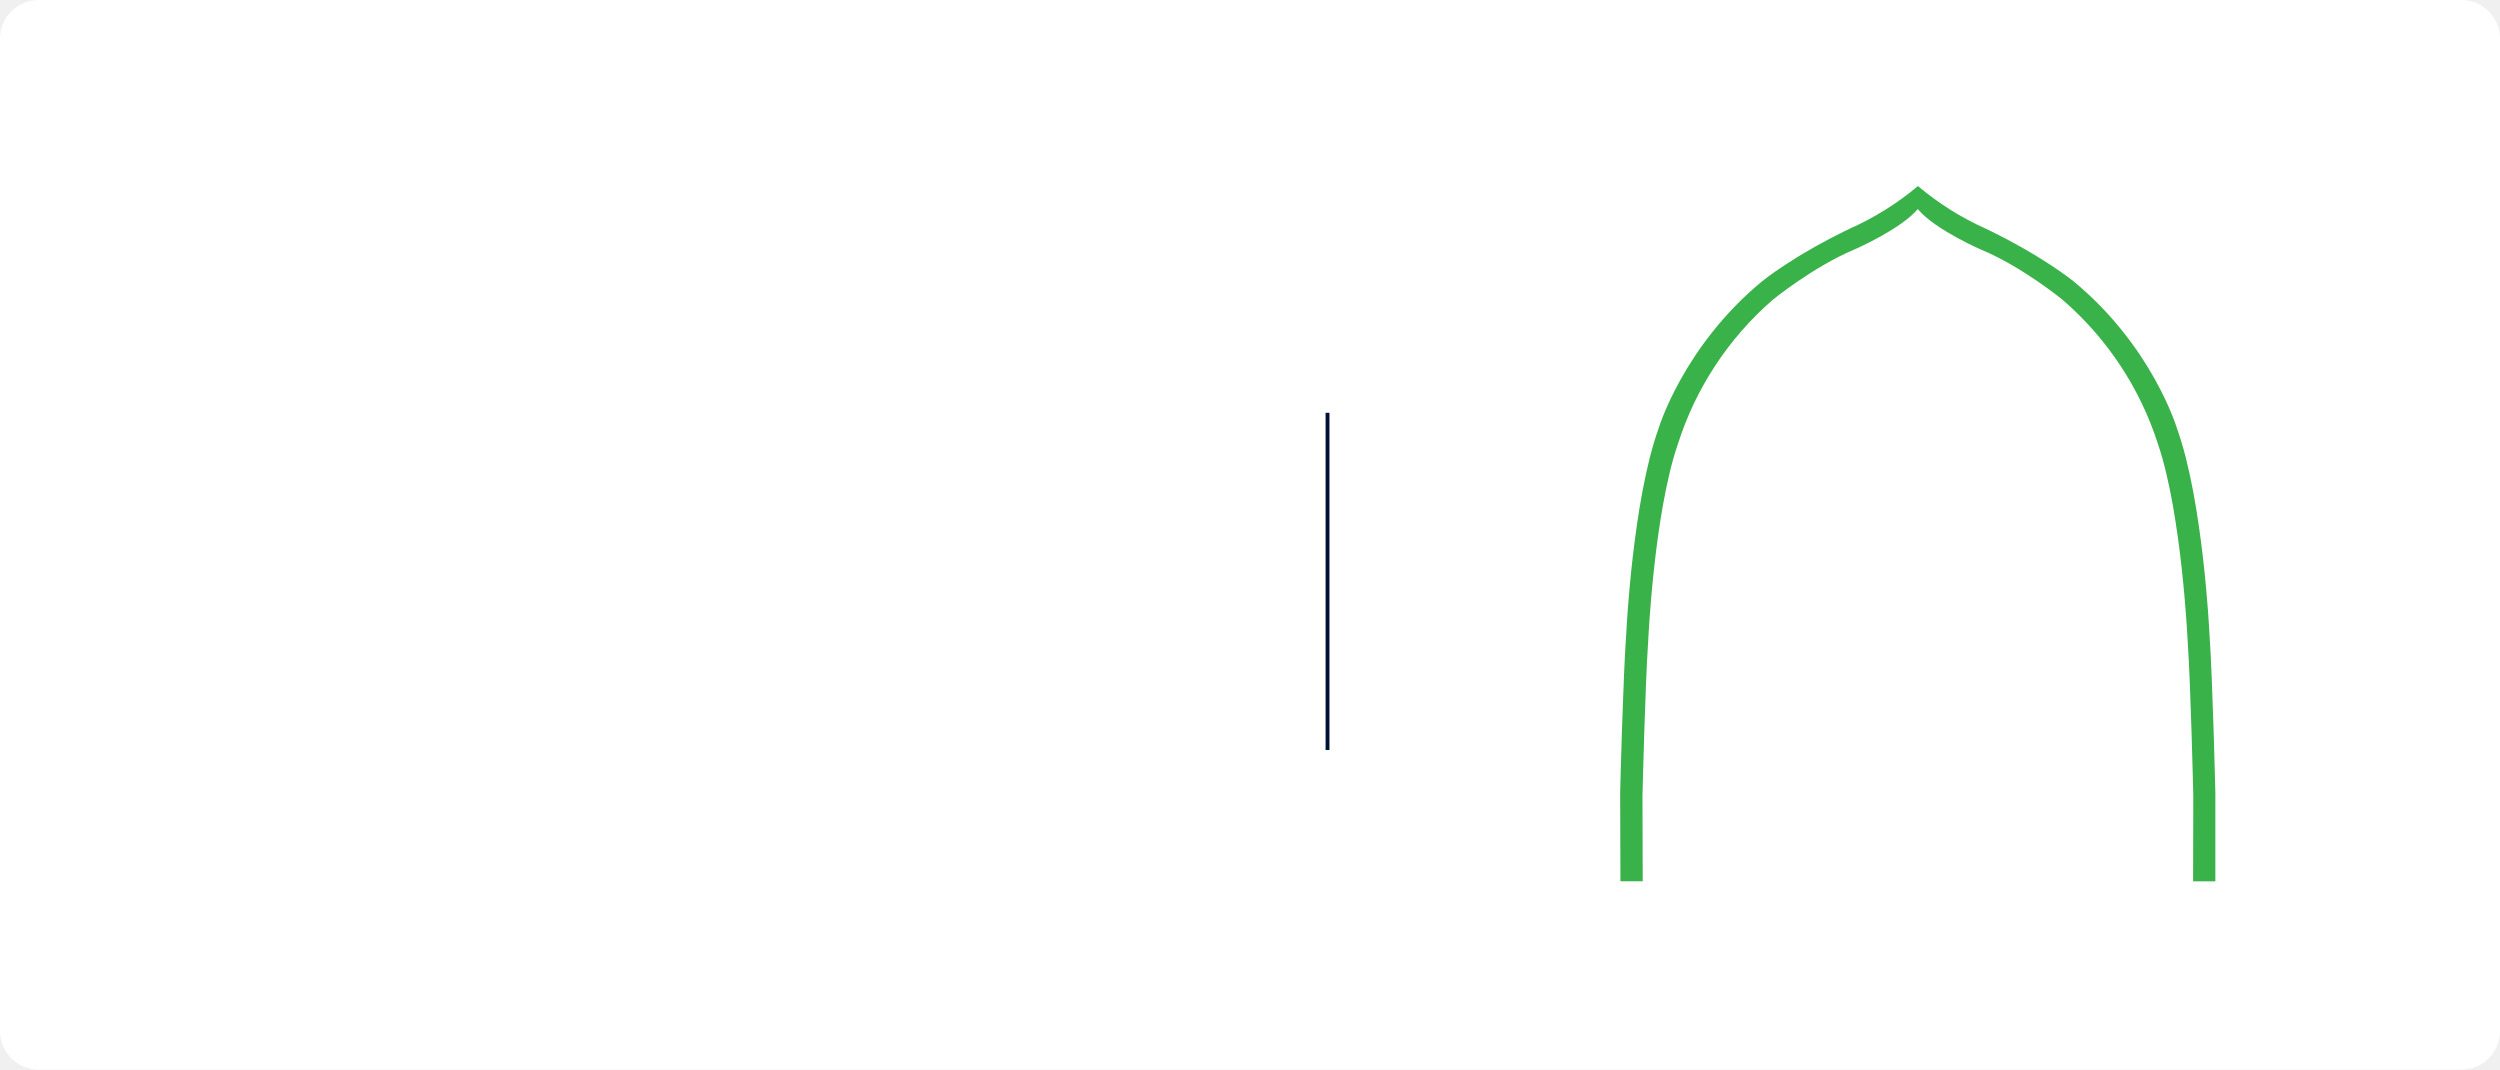
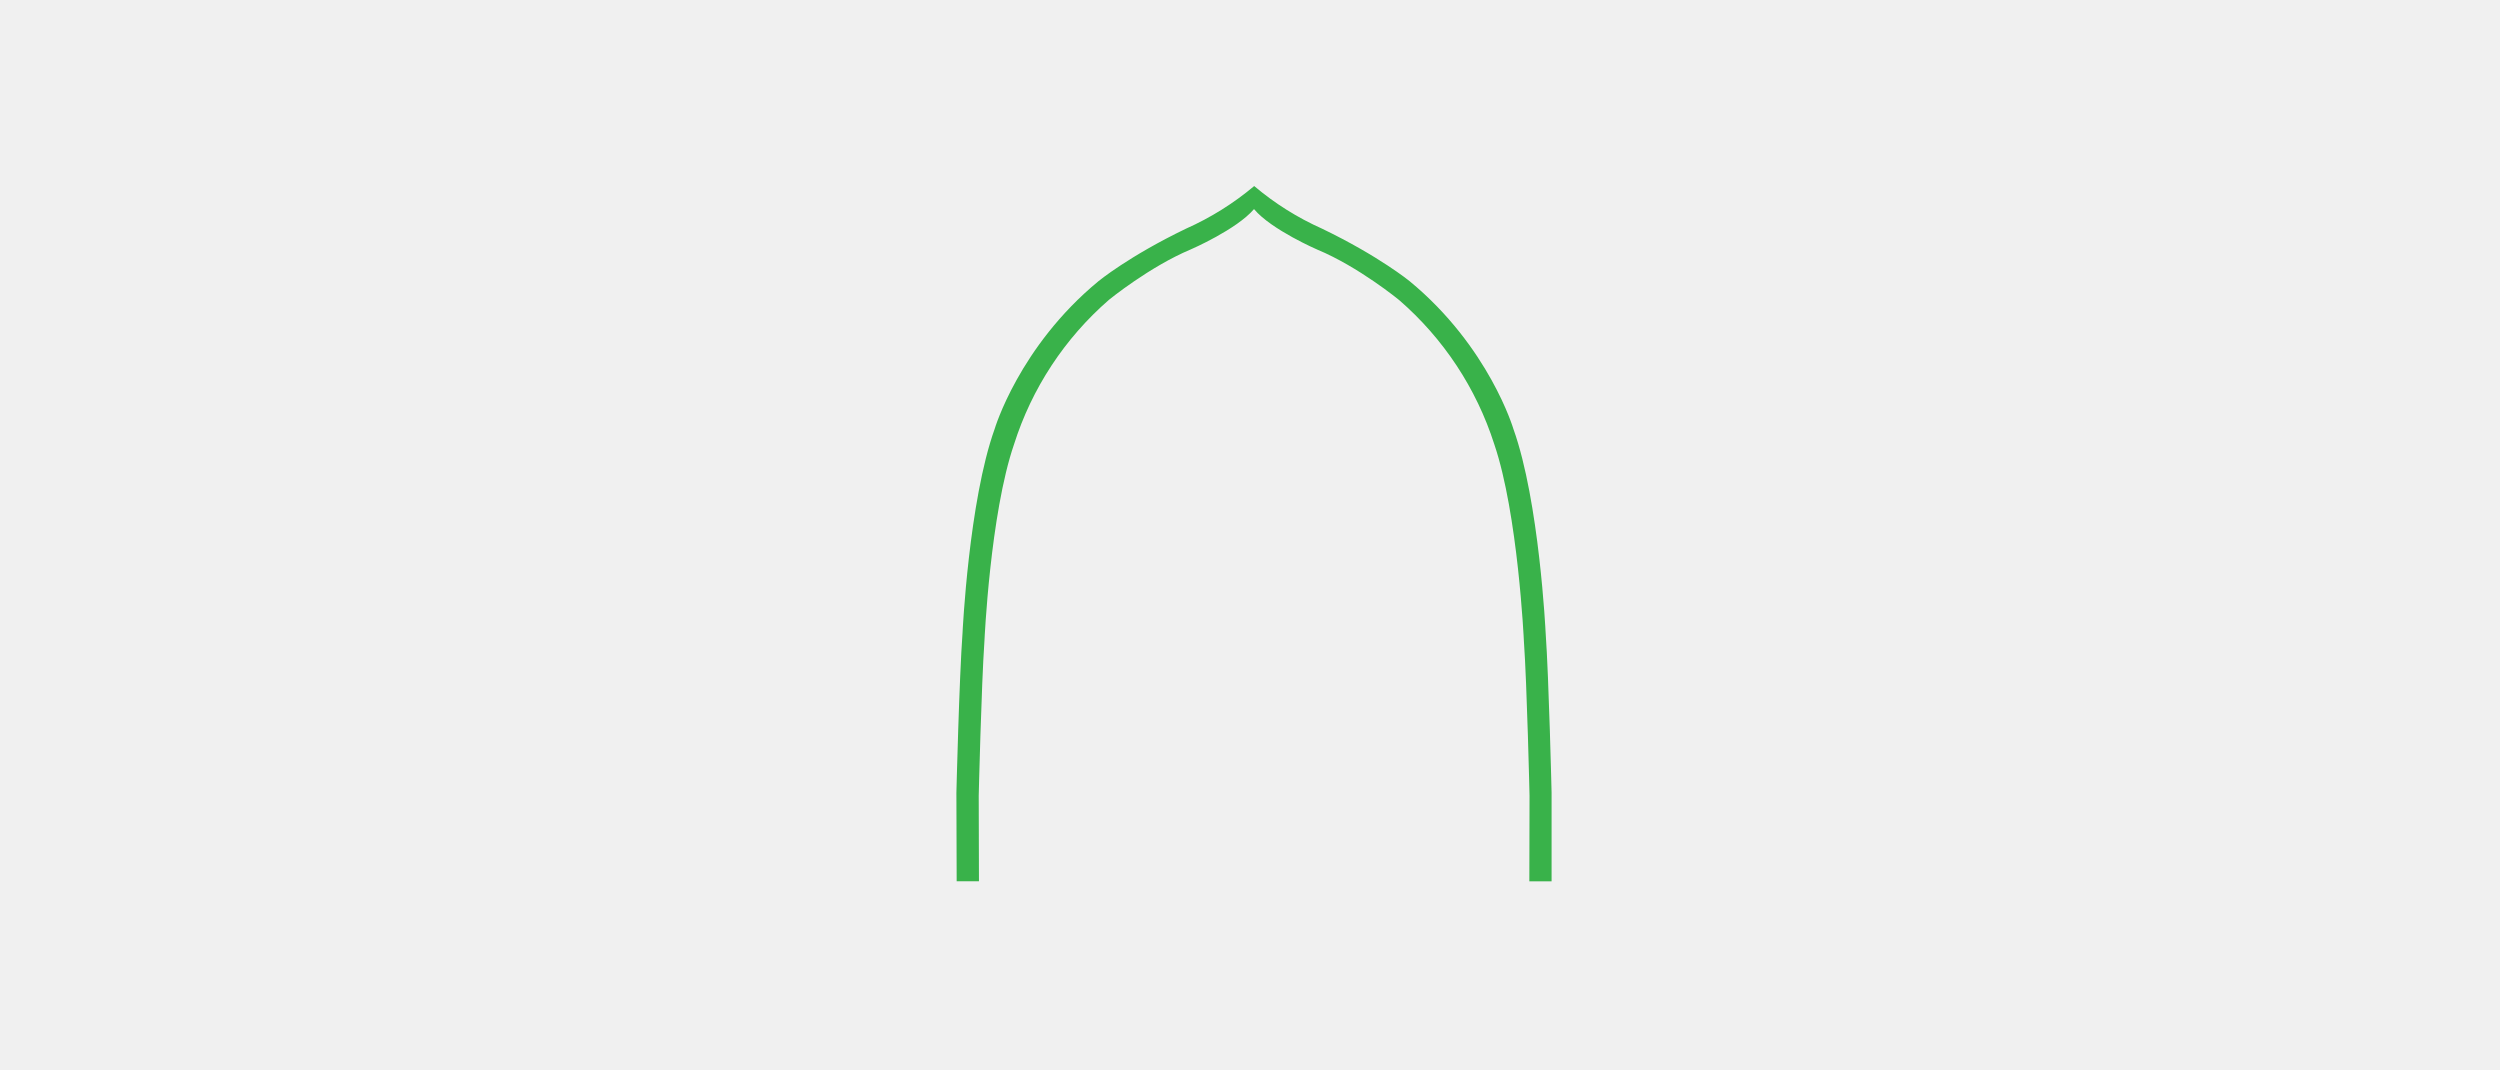
<svg xmlns="http://www.w3.org/2000/svg" width="645" height="275.979" viewBox="0 0 645 275.979">
  <g id="Kaba" transform="translate(-448 -808)">
-     <rect id="BG" width="645" height="275.979" rx="10" transform="translate(448 808)" fill="#fff" />
-     <g id="Layer_2" data-name="Layer 2" transform="translate(864 860)">
+     <rect id="BG" width="645" height="275.979" rx="10" transform="translate(448 808)" fill="none" />
+     <g id="Layer_2" data-name="Layer 2" transform="translate(692.75 860)">
      <g id="Layer_2-2" data-name="Layer 2" transform="translate(2 -4)">
        <g id="Layer_1" data-name="Layer 1">
          <path id="Path_5782" data-name="Path 5782" d="M76.83,6c4.47,5.3,16.31,10.41,16.31,10.41,10.69,4.45,21.08,13,21.08,13A82.48,82.48,0,0,1,138.77,66.6c6.13,18,7.64,50.7,7.64,50.7.81,11.57,1.46,40,1.46,40l-.05,22.08h5.74V156.55s-.69-29.41-1.54-41.38c0,0-1.63-33.85-8.3-52.46,0,0-6.26-21.26-26.78-38.16,0,0-7.86-6.45-22.57-13.54A73.4,73.4,0,0,1,76.83,0h0a74.27,74.27,0,0,1-17.6,11C44.49,18.09,36.66,24.54,36.66,24.54,16.15,41.44,9.86,62.7,9.86,62.7,3.2,81.31,1.59,115.16,1.59,115.16.72,127.13,0,156.54,0,156.54l.07,22.83H5.82l-.06-22.08s.68-28.42,1.48-40c0,0,1.47-32.72,7.63-50.65A82.38,82.38,0,0,1,39.39,29.33s10.43-8.52,21.12-13c0,0,11.8-5.11,16.3-10.41Z" fill="#39b24a" />
        </g>
      </g>
    </g>
-     <line id="Line_21" data-name="Line 21" y2="87" transform="translate(790.5 914.5)" fill="none" stroke="#001036" stroke-width="1" />
  </g>
</svg>
